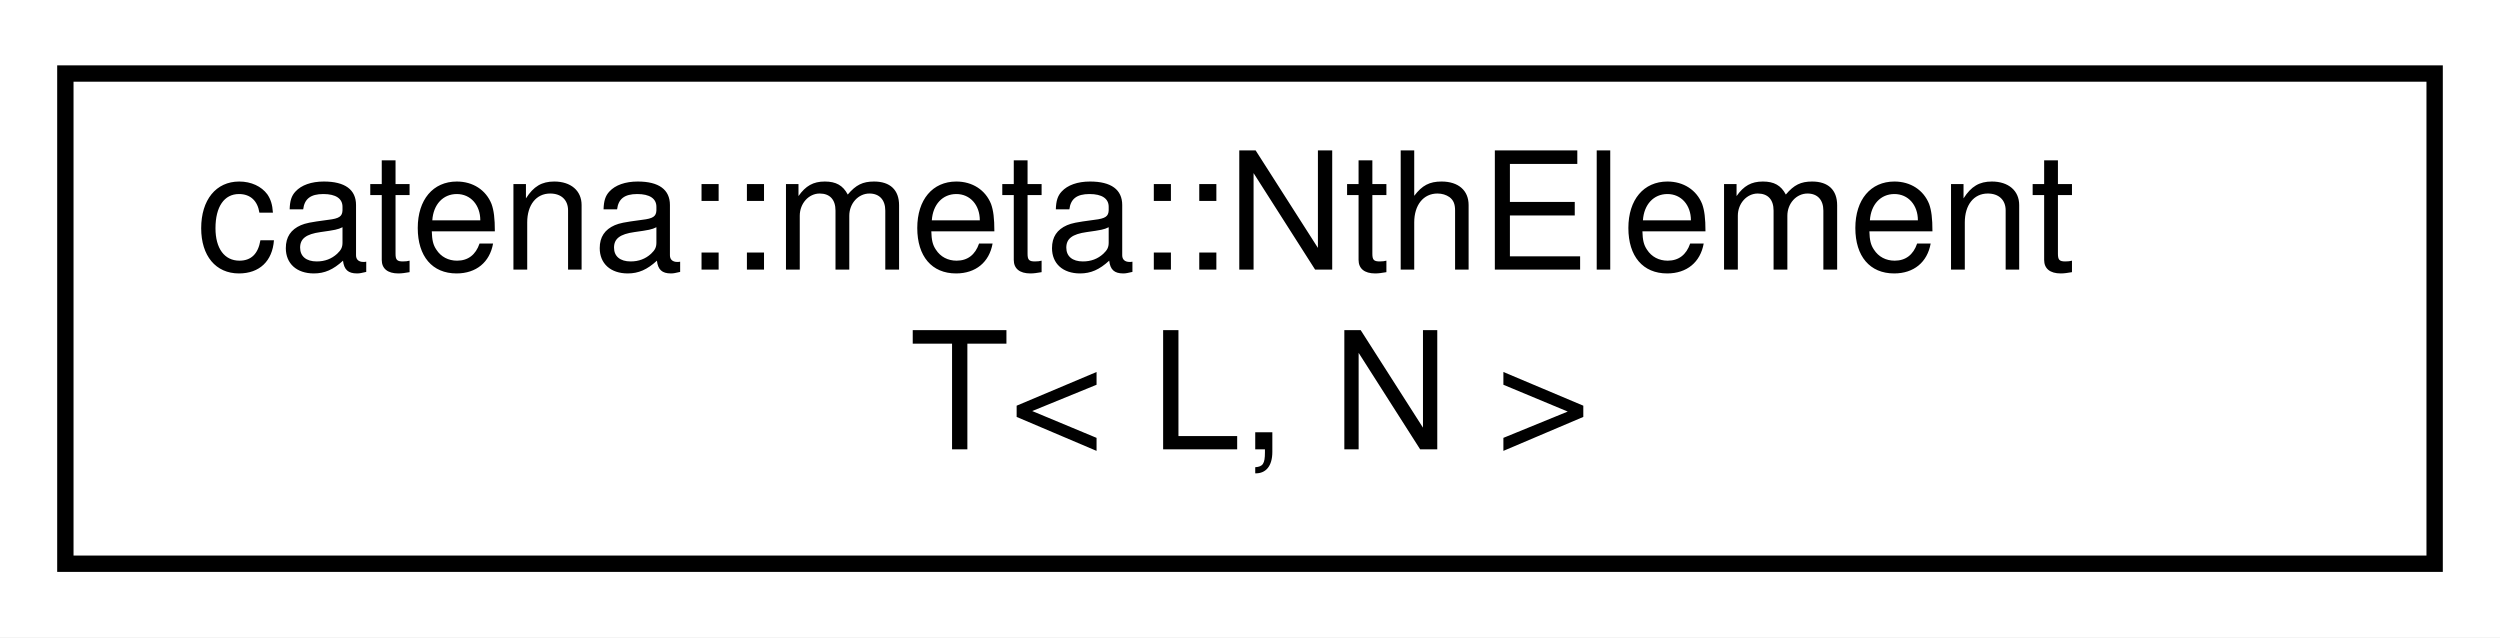
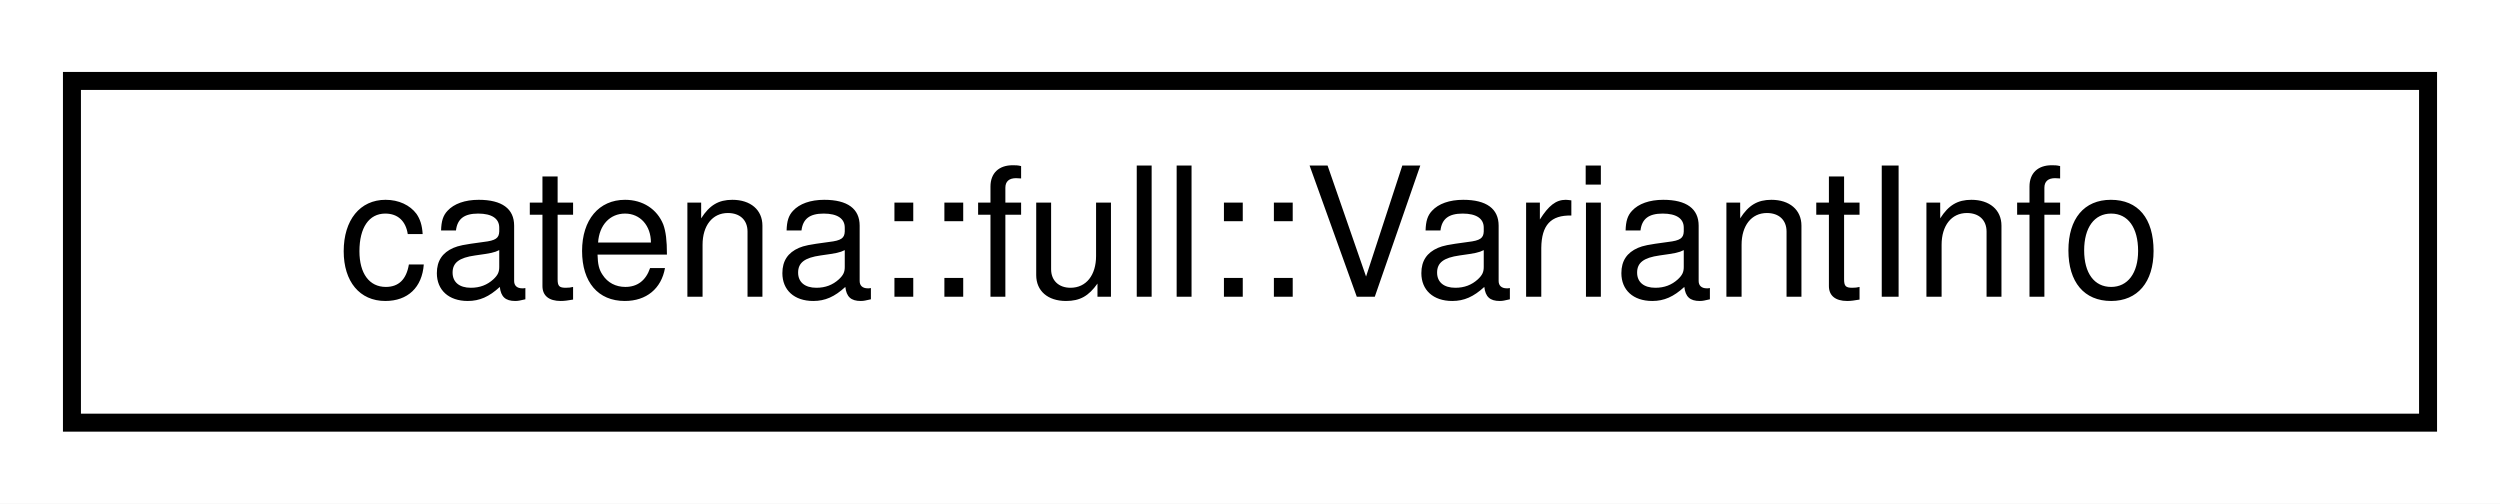
- <svg xmlns="http://www.w3.org/2000/svg" xmlns:xlink="http://www.w3.org/1999/xlink" width="153pt" height="39pt" viewBox="0.00 0.00 153.00 39.00">
-   <g id="graph0" class="graph" transform="scale(1 1) rotate(0) translate(4 35)">
-     <polygon fill="white" stroke="transparent" points="-4,4 -4,-35 149,-35 149,4 -4,4" />
+ <svg xmlns="http://www.w3.org/2000/svg" xmlns:xlink="http://www.w3.org/1999/xlink" width="139pt" height="28pt" viewBox="0.00 0.00 139.00 28.00">
+   <g id="graph0" class="graph" transform="scale(1 1) rotate(0) translate(4 24)">
+     <polygon fill="white" stroke="transparent" points="-4,4 -4,-24 135,-24 135,4 -4,4" />
    <g id="node1" class="node">
      <g id="a_node1">
-         <a xlink:href="classcatena_1_1meta_1_1NthElementT.html" target="_top" xlink:title=" ">
-           <polygon fill="white" stroke="black" points="0,-0.5 0,-30.5 145,-30.5 145,-0.5 0,-0.5" />
-           <text text-anchor="start" x="8" y="-18.5" font-family="Helvetica,sans-Serif" font-size="10.00">catena::meta::NthElement</text>
-           <text text-anchor="middle" x="72.5" y="-7.5" font-family="Helvetica,sans-Serif" font-size="10.00">T&lt; L, N &gt;</text>
+         <a xlink:href="structcatena_1_1full_1_1VariantInfo.html" target="_top" xlink:title=" ">
+           <polygon fill="white" stroke="black" points="0,-0.5 0,-19.5 131,-19.5 131,-0.5 0,-0.5" />
+           <text text-anchor="middle" x="65.5" y="-7.5" font-family="Helvetica,sans-Serif" font-size="10.00">catena::full::VariantInfo</text>
        </a>
      </g>
    </g>
  </g>
</svg>
